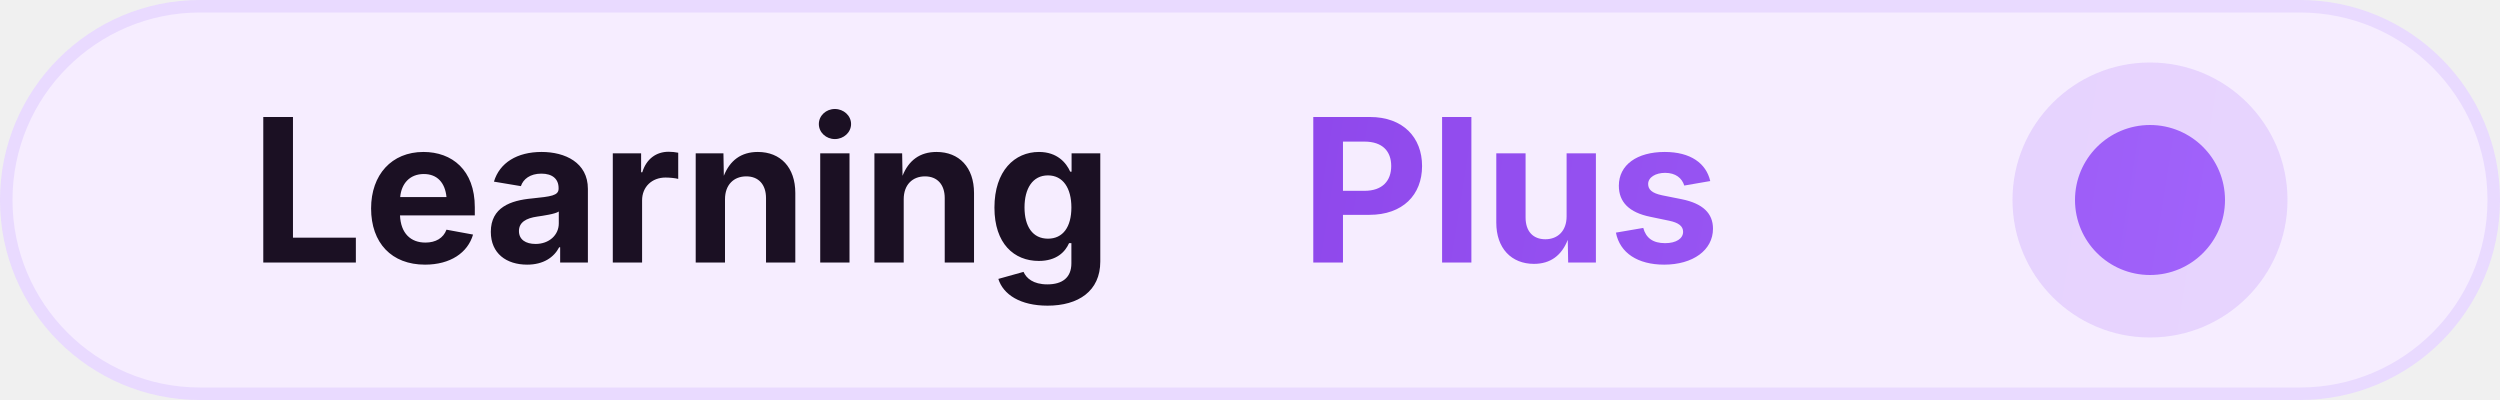
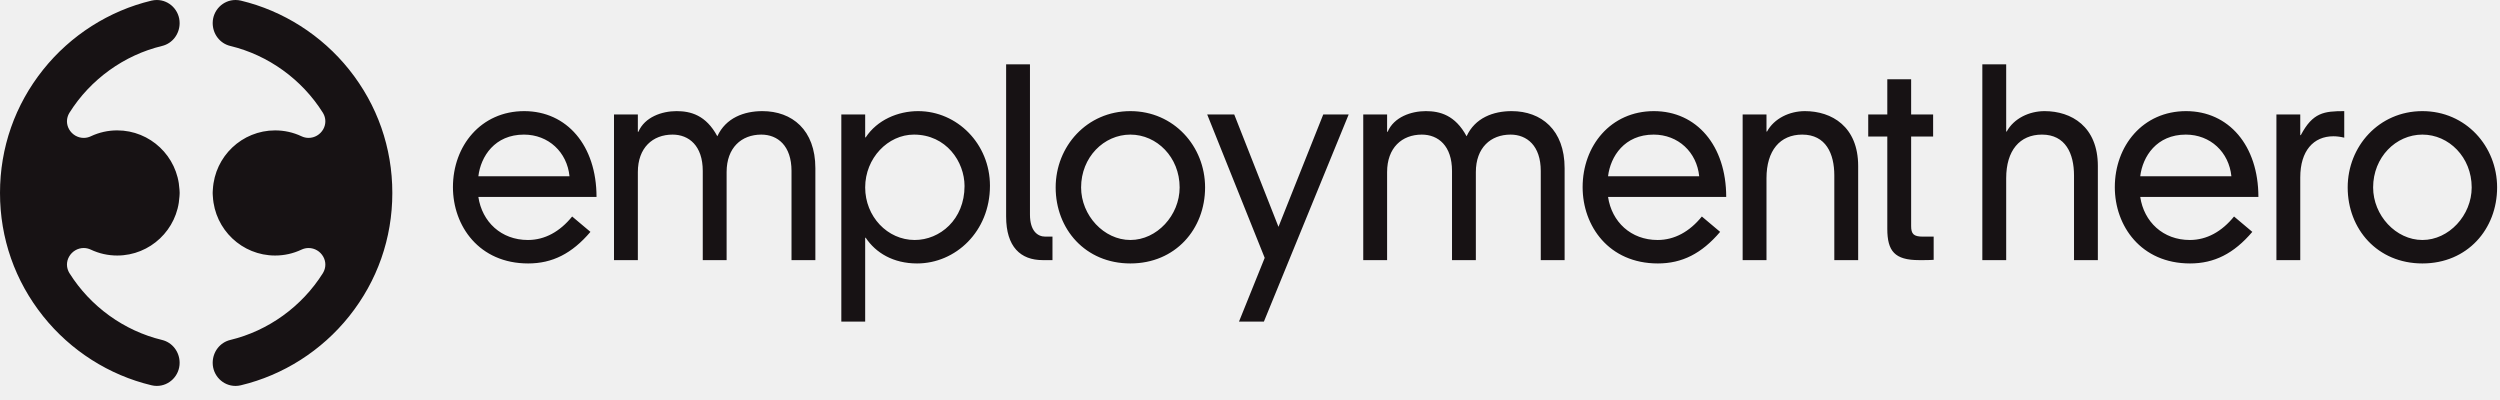
<svg xmlns="http://www.w3.org/2000/svg" width="200" height="32" viewBox="0 0 200 32" fill="none">
+   <g clip-path="url(#clip0_1_82)">
+     <path fill-rule="evenodd" clip-rule="evenodd" d="M18.841 0C18.983 0 19.125 0.017 19.265 0.049C22.657 0.86 25.734 2.82 27.93 5.568C30.19 8.399 31.386 11.811 31.386 15.437C31.386 19.061 30.19 22.474 27.93 25.304C25.734 28.054 22.657 30.014 19.265 30.823C19.125 30.857 18.983 30.874 18.841 30.874C17.835 30.874 17.015 30.046 17.015 29.028C17.015 28.148 17.595 27.395 18.424 27.196C21.457 26.467 24.154 24.523 25.83 21.854L25.842 21.833C26.084 21.428 26.09 20.943 25.86 20.534C25.618 20.107 25.17 19.842 24.688 19.842C24.492 19.842 24.302 19.885 24.12 19.97C23.456 20.283 22.745 20.442 22.007 20.442C19.368 20.442 17.182 18.371 17.03 15.727L17.029 15.712L17.027 15.698C17.019 15.625 17.015 15.559 17.015 15.498V15.375C17.015 15.313 17.019 15.249 17.027 15.175L17.029 15.161L17.03 15.146C17.182 12.502 19.368 10.432 22.007 10.432C22.745 10.432 23.456 10.589 24.12 10.902C24.302 10.988 24.492 11.031 24.688 11.031C25.17 11.031 25.618 10.766 25.86 10.34C26.09 9.932 26.084 9.446 25.844 9.044L25.825 9.012C24.154 6.351 21.457 4.406 18.424 3.677C17.595 3.478 17.015 2.724 17.015 1.845C17.015 0.828 17.835 0 18.841 0ZM12.544 -0C13.551 -0 14.37 0.828 14.37 1.846C14.37 2.725 13.791 3.479 12.963 3.677C9.93 4.407 7.232 6.351 5.561 9.013L5.55 9.03L5.545 9.038C5.302 9.445 5.294 9.931 5.526 10.34C5.767 10.767 6.216 11.032 6.698 11.032C6.893 11.032 7.084 10.989 7.265 10.903C7.93 10.59 8.64 10.431 9.379 10.431C12.018 10.431 14.205 12.502 14.356 15.147L14.357 15.161L14.359 15.176C14.366 15.248 14.37 15.313 14.37 15.375L14.371 15.429C14.371 15.445 14.37 15.451 14.37 15.461V15.499C14.37 15.56 14.366 15.625 14.359 15.697L14.357 15.712L14.356 15.727C14.205 18.371 12.018 20.442 9.379 20.442C8.64 20.442 7.93 20.283 7.265 19.97C7.084 19.886 6.893 19.841 6.697 19.841C6.216 19.841 5.767 20.107 5.526 20.533C5.294 20.942 5.302 21.428 5.545 21.835L5.562 21.861C7.233 24.522 9.93 26.467 12.963 27.196C13.791 27.396 14.37 28.149 14.37 29.027C14.37 30.045 13.551 30.873 12.544 30.873C12.403 30.873 12.261 30.856 12.12 30.822C8.729 30.014 5.652 28.054 3.457 25.305C1.195 22.474 0 19.061 0 15.437C0 11.812 1.195 8.399 3.457 5.567C5.652 2.819 8.729 0.86 12.12 0.05C12.261 0.017 12.403 -0 12.544 -0ZM98.739 9.158L102.278 18.147L105.86 9.158H107.894L101.112 25.729H99.119L101.176 20.629L96.576 9.158H98.739ZM73.453 8.89C76.568 8.89 79.197 11.506 79.197 14.86C79.197 18.527 76.441 21.076 73.368 21.076C71.46 21.076 70.062 20.227 69.256 19.02H69.214V25.729H67.306V9.158H69.214V10.992H69.256C70.167 9.606 71.82 8.89 73.453 8.89ZM90.43 8.89C93.906 8.89 96.407 11.707 96.407 14.994C96.407 18.326 94.033 21.076 90.43 21.076C86.826 21.076 84.453 18.326 84.453 14.994C84.453 11.707 86.954 8.89 90.43 8.89ZM41.936 8.89C45.348 8.89 47.722 11.641 47.722 15.755H38.269C38.566 17.745 40.091 19.199 42.232 19.199C43.589 19.199 44.797 18.527 45.772 17.32L47.235 18.55C45.751 20.294 44.183 21.076 42.253 21.076C38.332 21.076 36.235 18.081 36.235 14.972C36.235 11.663 38.481 8.89 41.936 8.89ZM193.792 8.89C197.268 8.89 199.769 11.707 199.769 14.994C199.769 18.326 197.395 21.076 193.792 21.076C190.189 21.076 187.815 18.326 187.815 14.994C187.815 11.707 190.316 8.89 193.792 8.89ZM174.886 8.89C178.298 8.89 180.672 11.641 180.672 15.755H171.219C171.515 17.745 173.042 19.199 175.183 19.199C176.54 19.199 177.747 18.527 178.723 17.32L180.185 18.55C178.702 20.294 177.133 21.076 175.204 21.076C171.283 21.076 169.185 18.081 169.185 14.972C169.185 11.663 171.431 8.89 174.886 8.89ZM132.311 8.89C135.723 8.89 138.097 11.641 138.097 15.755H128.644C128.941 17.745 130.467 19.199 132.609 19.199C133.965 19.199 135.173 18.527 136.148 17.32L137.61 18.55C136.126 20.294 134.558 21.076 132.629 21.076C128.708 21.076 126.61 18.081 126.61 14.972C126.61 11.663 128.857 8.89 132.311 8.89ZM120.929 8.89C123.304 8.89 125.169 10.389 125.169 13.452V20.809H123.261V13.675C123.261 11.663 122.159 10.768 120.844 10.768C119.255 10.768 118.068 11.819 118.068 13.764V20.809H116.161V13.675C116.161 11.663 115.059 10.768 113.744 10.768C112.155 10.768 110.968 11.819 110.968 13.764V20.809H109.06V9.158H110.968V10.545H111.01C111.518 9.359 112.896 8.89 114.063 8.89C115.185 8.89 116.415 9.203 117.327 10.902C118.005 9.426 119.467 8.89 120.929 8.89ZM144.392 8.89C146.534 8.89 148.653 10.12 148.653 13.274V20.809H146.745V14.033C146.745 12.288 146.067 10.768 144.181 10.768C142.4 10.768 141.319 12.043 141.319 14.257V20.809H139.412V9.158H141.319V10.523H141.362C141.934 9.472 143.163 8.89 144.392 8.89ZM152.891 6.341V9.158H154.65V10.924H152.891V18.081C152.891 18.706 153.082 18.93 153.824 18.93H154.693V20.786C154.509 20.801 154.25 20.806 153.966 20.808L153.527 20.809C151.577 20.809 150.984 20.093 150.984 18.304V10.924H149.458V9.158H150.984V6.341H152.891ZM187.54 8.89V11.014C187.265 10.947 186.967 10.902 186.67 10.902C185.081 10.902 184.021 12.065 184.021 14.19V20.809H182.113V9.158H184.021V10.813H184.064C185.017 9.001 185.929 8.89 187.54 8.89ZM82.397 5.146V17.164C82.397 18.483 83.012 18.93 83.626 18.93H84.198V20.809H83.414C81.655 20.809 80.49 19.757 80.49 17.32V5.146H82.397ZM60.99 8.89C63.364 8.89 65.229 10.389 65.229 13.452V20.809H63.321V13.675C63.321 11.663 62.218 10.768 60.905 10.768C59.316 10.768 58.129 11.819 58.129 13.764V20.809H56.221V13.675C56.221 11.663 55.118 10.768 53.805 10.768C52.215 10.768 51.028 11.819 51.028 13.764V20.809H49.12V9.158H51.028V10.545H51.07C51.58 9.359 52.957 8.89 54.123 8.89C55.246 8.89 56.475 9.203 57.387 10.902C58.065 9.426 59.528 8.89 60.99 8.89ZM160.495 5.146V10.523H160.537C161.11 9.472 162.339 8.89 163.567 8.89C165.709 8.89 167.828 10.12 167.828 13.274V20.809H165.921V14.033C165.921 12.288 165.243 10.768 163.357 10.768C161.576 10.768 160.495 12.043 160.495 14.257V20.809H158.587V5.146H160.495ZM73.114 10.768C71.037 10.768 69.214 12.647 69.214 14.994C69.214 17.32 70.993 19.199 73.177 19.199C75.191 19.199 77.163 17.566 77.163 14.883C77.163 12.937 75.7 10.768 73.114 10.768ZM193.792 10.768C191.672 10.768 189.85 12.579 189.85 14.994C189.85 17.23 191.672 19.199 193.792 19.199C195.912 19.199 197.735 17.23 197.735 14.994C197.735 12.579 195.912 10.768 193.792 10.768ZM90.43 10.768C88.311 10.768 86.488 12.579 86.488 14.994C86.488 17.23 88.311 19.199 90.43 19.199C92.549 19.199 94.371 17.23 94.371 14.994C94.371 12.579 92.549 10.768 90.43 10.768ZM41.914 10.768C39.583 10.768 38.46 12.512 38.269 14.101H45.56C45.369 12.178 43.886 10.768 41.914 10.768ZM132.29 10.768C129.959 10.768 128.836 12.512 128.644 14.101H135.936C135.744 12.178 134.262 10.768 132.29 10.768ZM174.865 10.768C172.534 10.768 171.411 12.512 171.219 14.101H178.511C178.319 12.178 176.837 10.768 174.865 10.768Z" fill="#171214" />
+   </g>
  <defs>
-     <linearGradient id="logo-gradient" x1="0" y1="0" x2="200" y2="32" gradientUnits="userSpaceOnUse">
-       <stop stop-color="#7622D7" />
-       <stop offset="1" stop-color="#A66BFF" />
-     </linearGradient>
+     <clipPath id="clip0_1_82">
+       <rect width="199.932" height="31.83" fill="white" transform="scale(1.00034)" />
+     </clipPath>
  </defs>
-   <rect x="0.5" y="0.5" width="199" height="31" rx="15.5" fill="#F6EDFF" stroke="#E9DAFF" />
-   <text x="20" y="21" fill="#1B1023" font-family="Inter, 'Segoe UI', sans-serif" font-size="16" font-weight="700">
-     Learning
-   </text>
-   <text x="104" y="21" fill="url(#logo-gradient)" font-family="Inter, 'Segoe UI', sans-serif" font-size="16" font-weight="700">
-     Plus
-   </text>
-   <circle cx="172" cy="16" r="11" fill="url(#logo-gradient)" opacity="0.18" />
-   <circle cx="172" cy="16" r="6" fill="url(#logo-gradient)" />
</svg>
